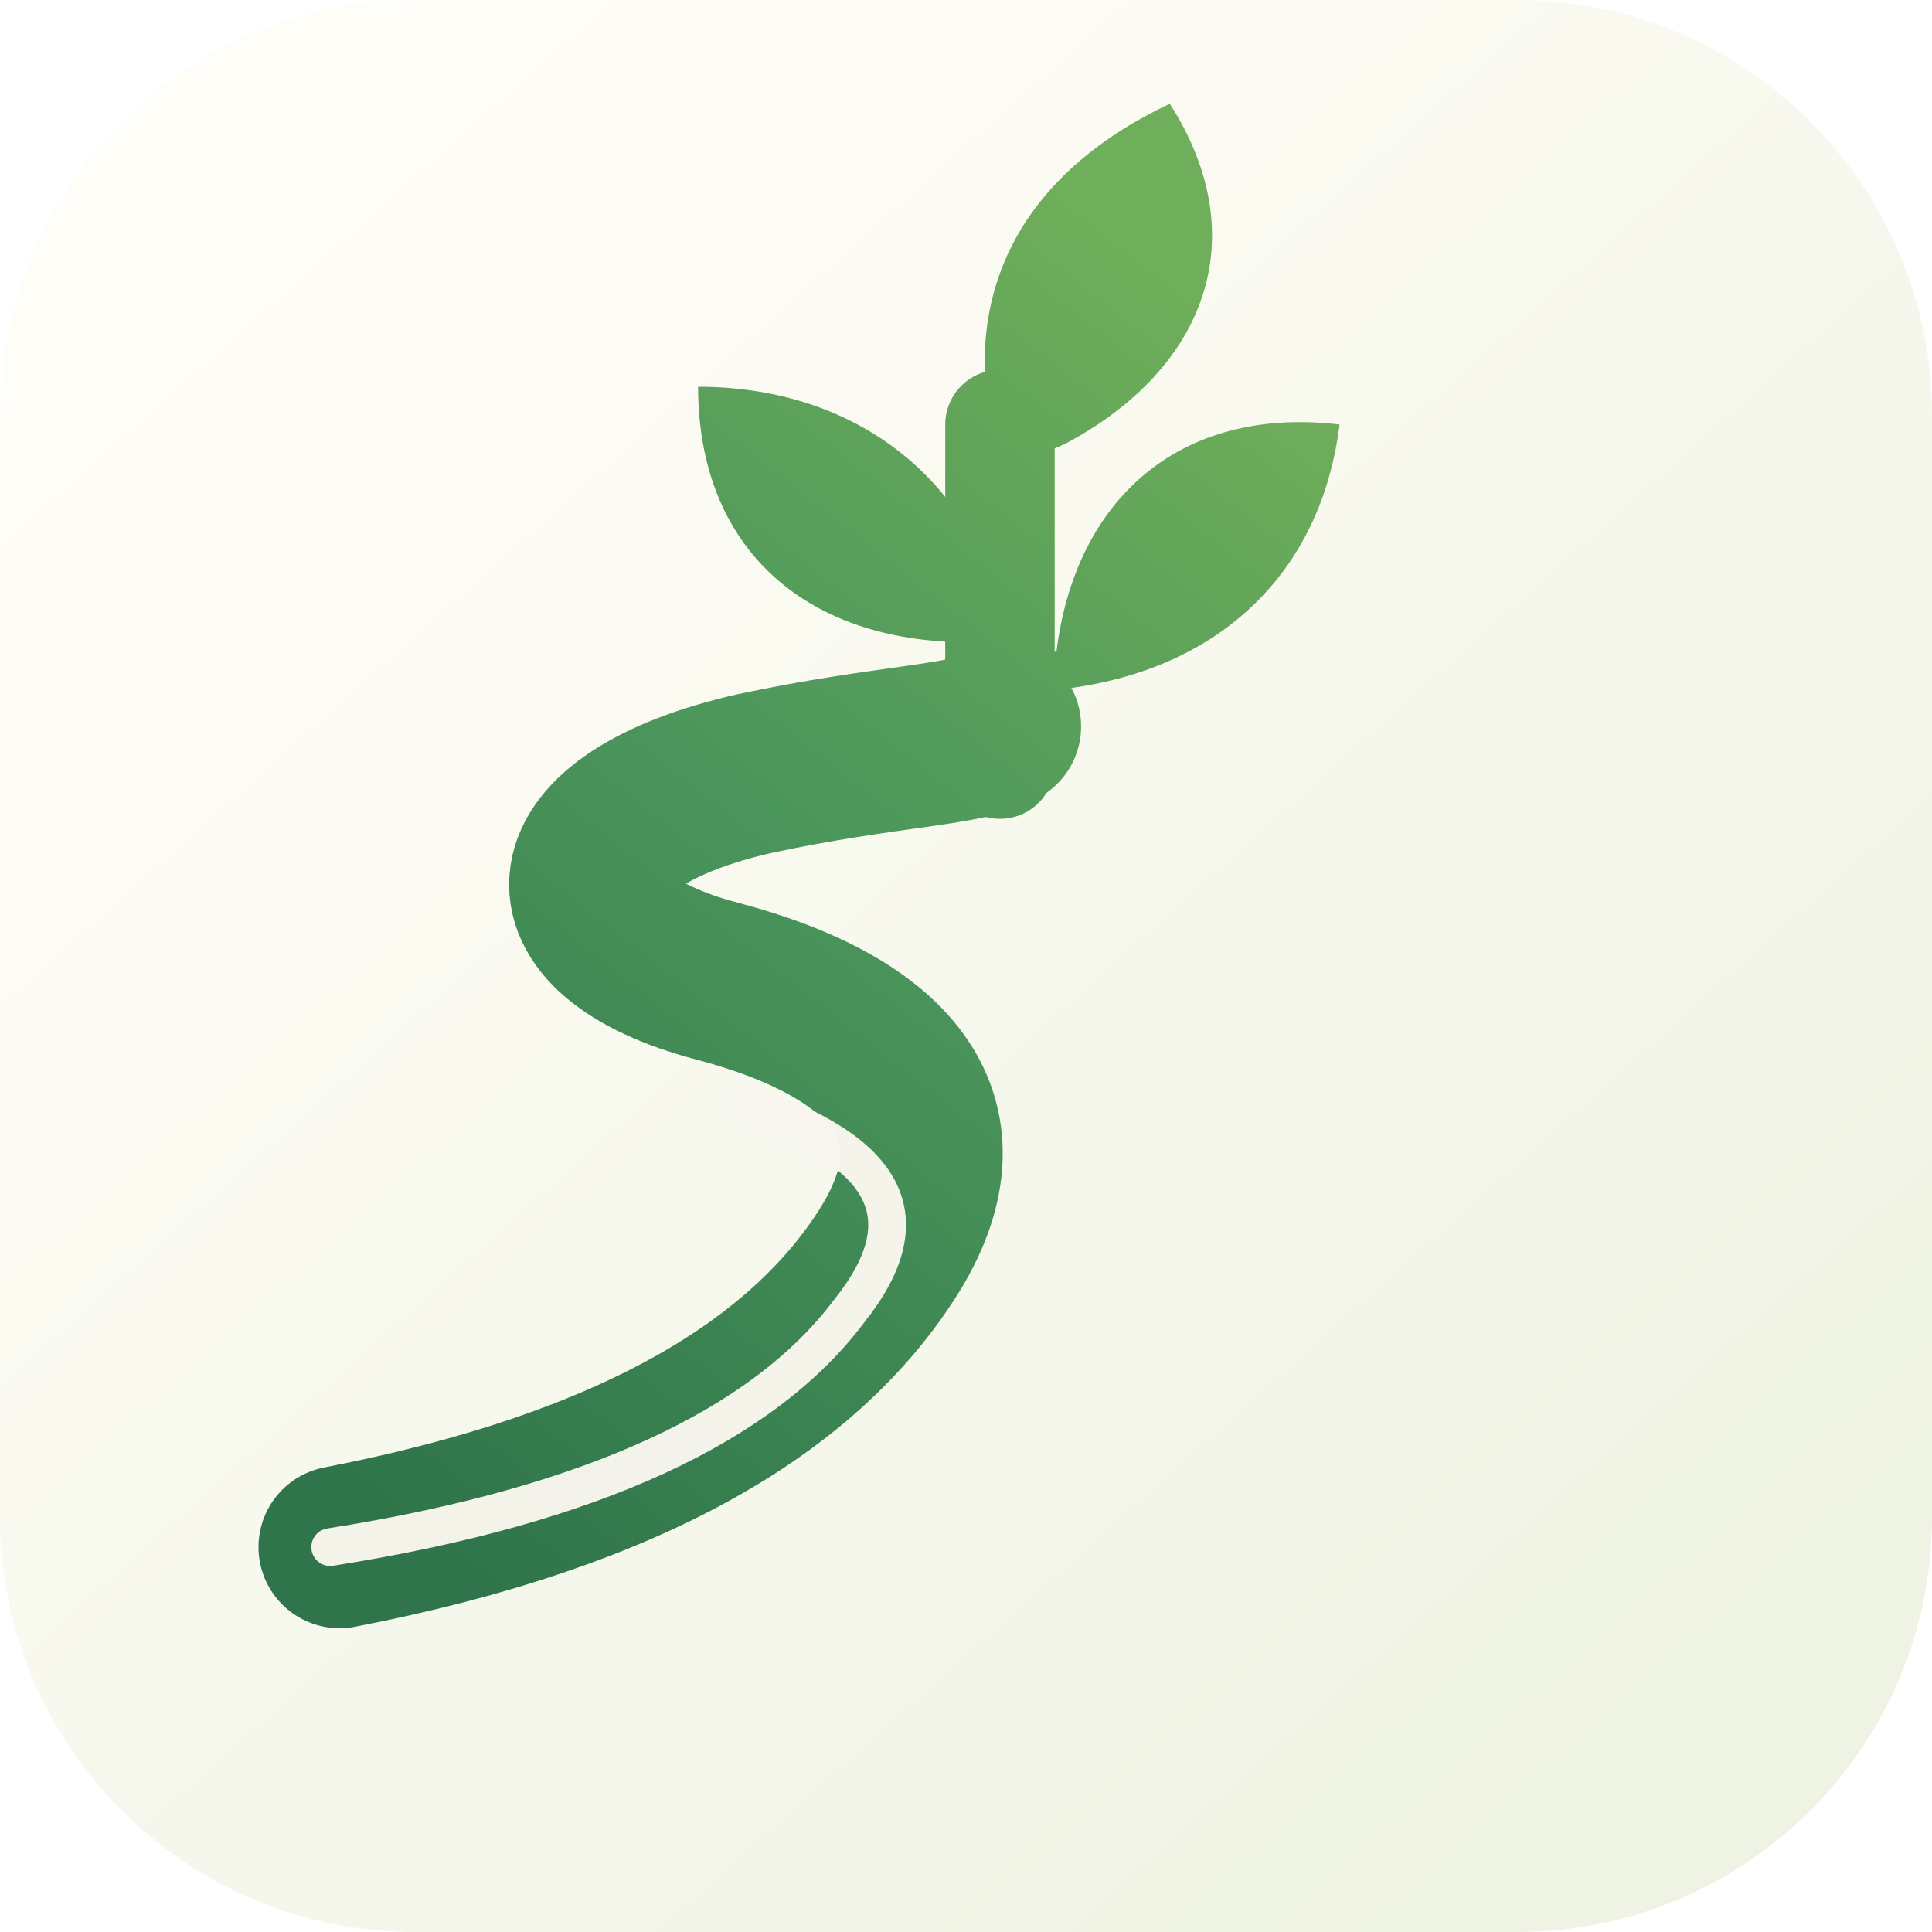
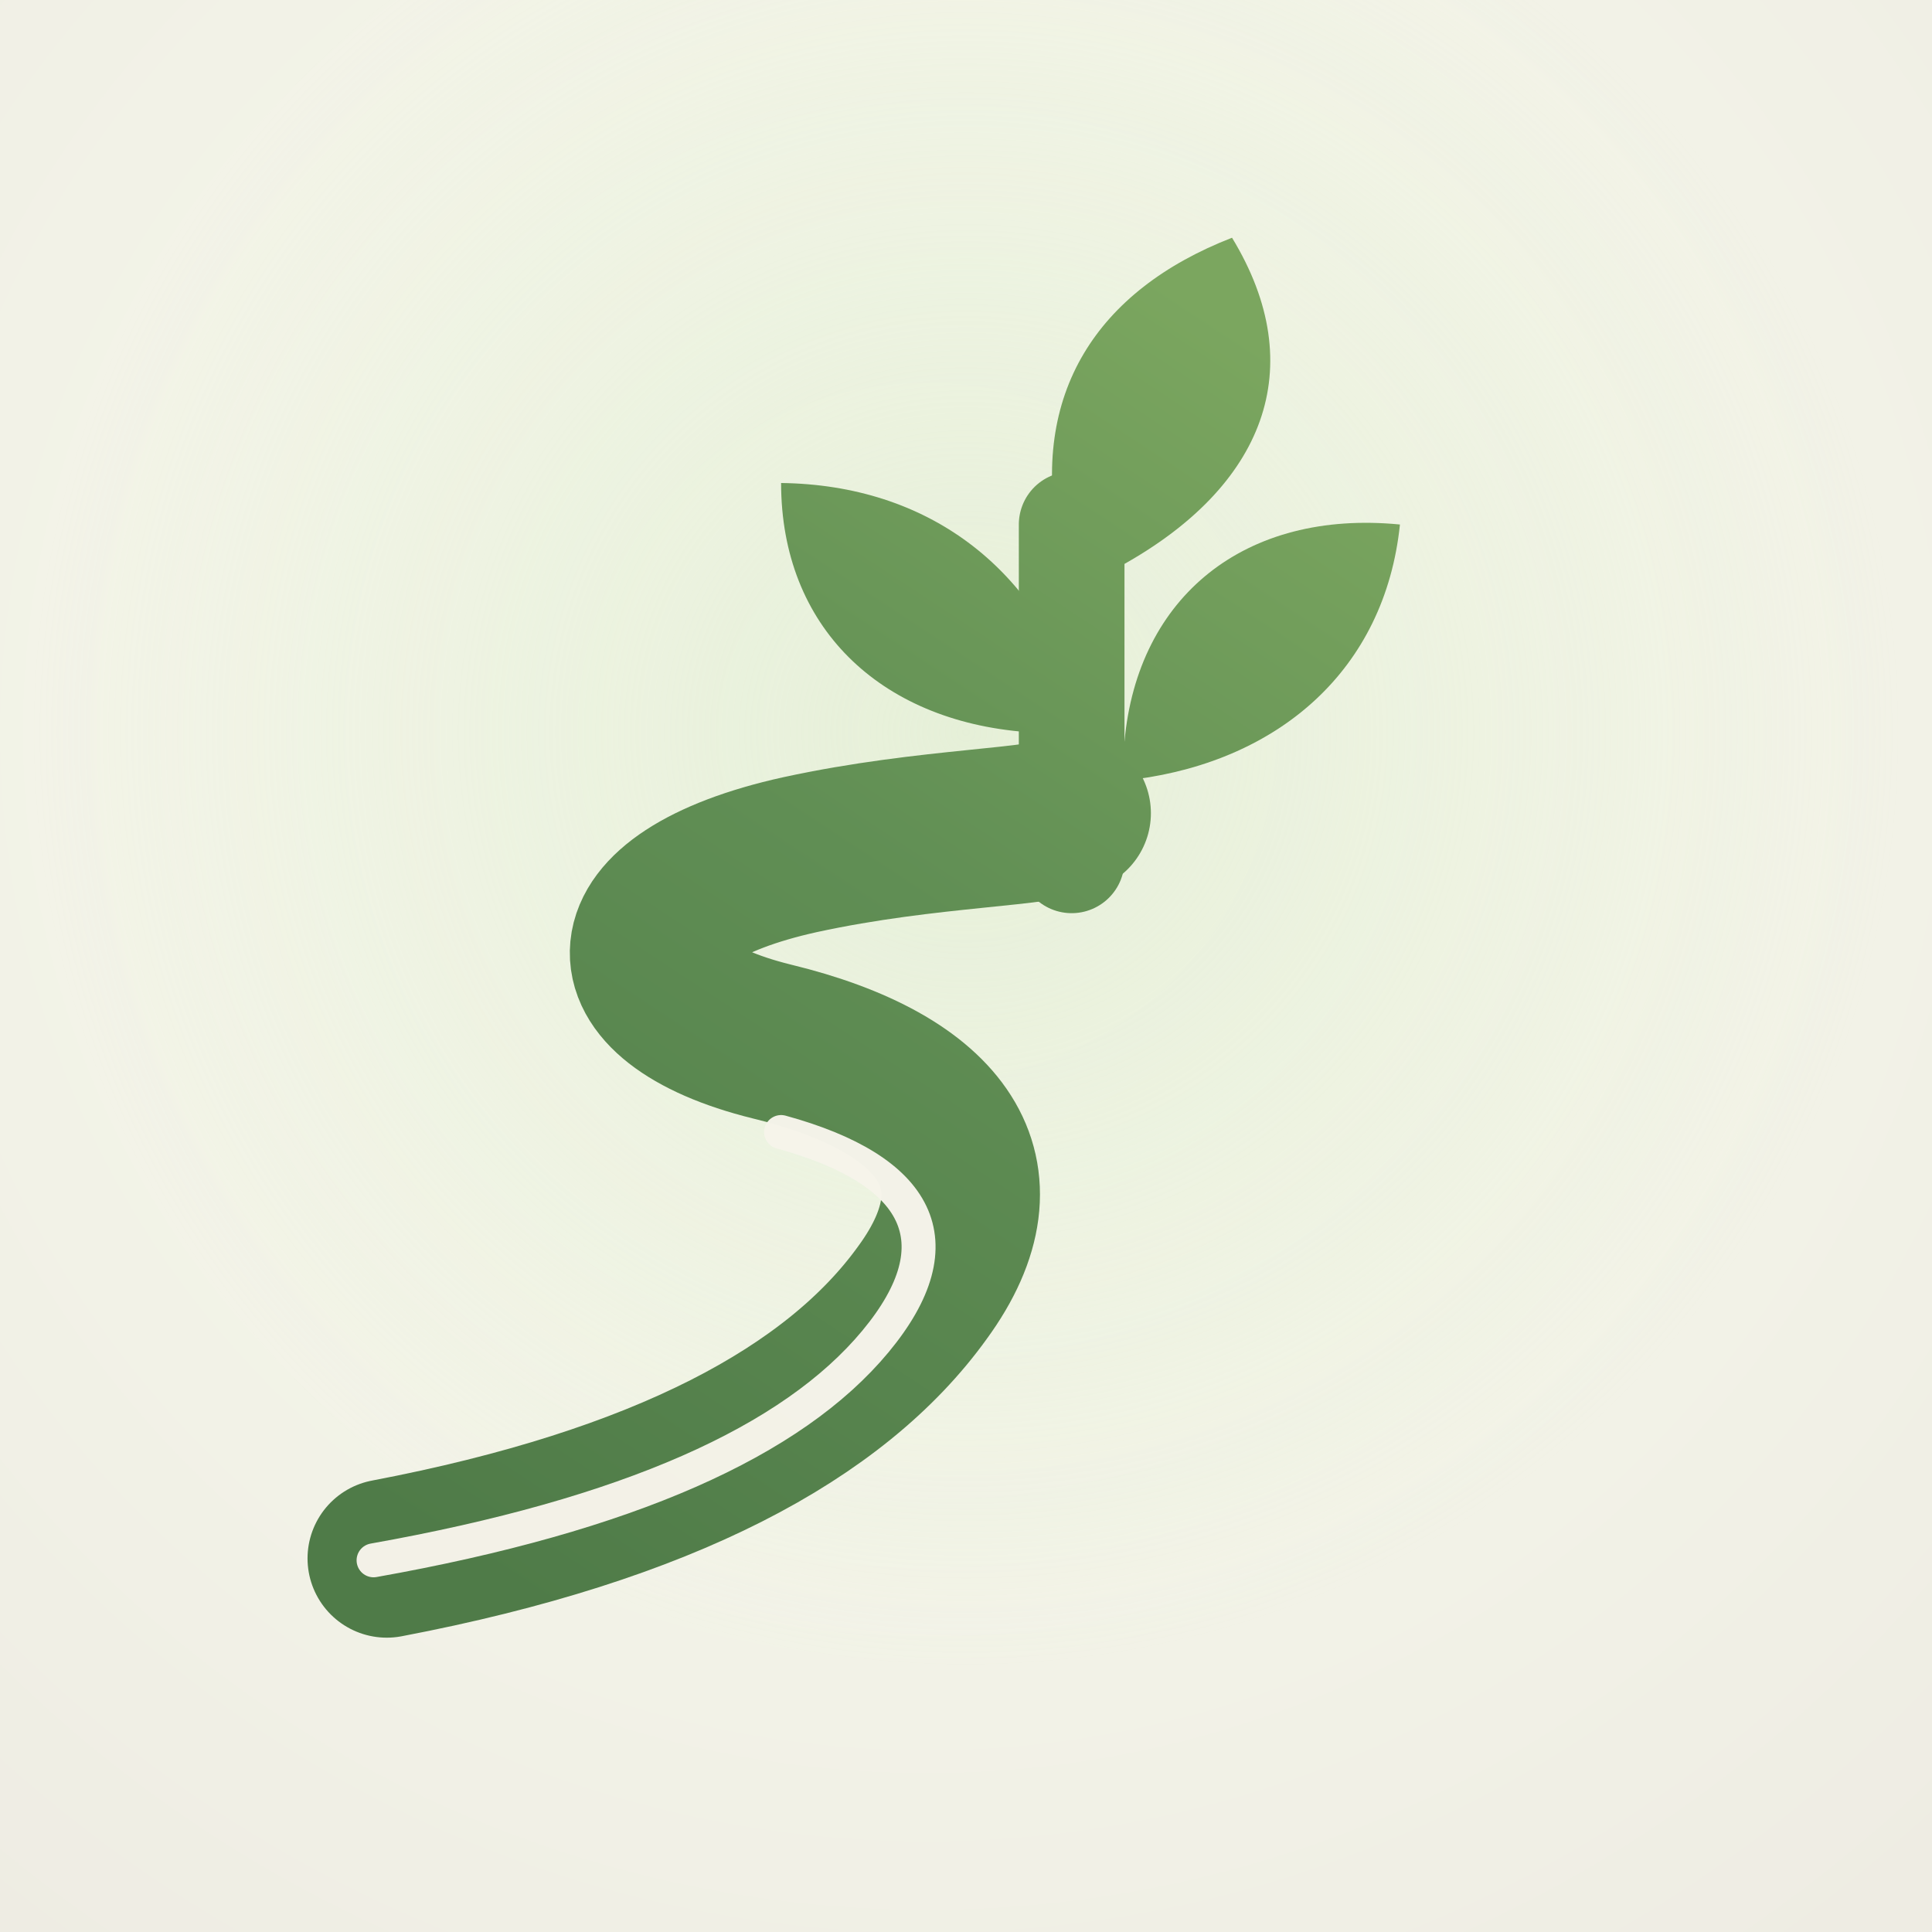
<svg xmlns="http://www.w3.org/2000/svg" viewBox="0 0 1024 1024">
  <defs>
-     <linearGradient id="tile" x1="130" y1="100" x2="870" y2="930" gradientUnits="userSpaceOnUse">
-       <stop offset="0" stop-color="#FFFDF8" />
-       <stop offset="1" stop-color="#EFF3E3" />
-     </linearGradient>
-     <linearGradient id="g" x1="220" y1="820" x2="700" y2="210" gradientUnits="userSpaceOnUse">
-       <stop offset="0" stop-color="#2F744A" />
-       <stop offset=".55" stop-color="#4B965B" />
-       <stop offset="1" stop-color="#6FAE5A" />
+     <radialGradient id="paper" cx="48%" cy="38%" r="78%">
+       <stop offset="0" stop-color="#F7FAEF" />
+       <stop offset="0.46" stop-color="#F4F5E9" />
+       <stop offset="1" stop-color="#EEECE3" />
+     </radialGradient>
+     <radialGradient id="glow" cx="50%" cy="38%" r="48%">
+       <stop offset="0" stop-color="#DCEACB" stop-opacity=".64" />
+       <stop offset="1" stop-color="#DCEACB" stop-opacity="0" />
+     </radialGradient>
+     <linearGradient id="green" x1="255" y1="835" x2="680" y2="190" gradientUnits="userSpaceOnUse">
+       <stop offset="0" stop-color="#4F7B48" />
+       <stop offset="0.55" stop-color="#608E54" />
+       <stop offset="1" stop-color="#7BA65F" />
    </linearGradient>
  </defs>
-   <rect width="1024" height="1024" rx="220" fill="url(#tile)" />
-   <path d="M180 820C335 790 425 735 470 665C515 595 475 545 380 520C285 495 290 435 400 410C470 395 515 395 530 385" fill="none" stroke="url(#g)" stroke-width="86" stroke-linecap="round" stroke-linejoin="round" />
-   <path d="M175 820C315 798 405 755 450 695C490 645 470 610 395 585" fill="none" stroke="#F8F6EE" stroke-width="20" stroke-linecap="round" opacity=".98" />
-   <path d="M530 405V225" fill="none" stroke="url(#g)" stroke-width="58" stroke-linecap="round" />
-   <path d="M500 340C420 335 370 285 370 205C450 205 510 250 530 320C535 335 520 343 500 340Z" fill="url(#g)" />
-   <path d="M560 345C570 265 625 215 710 225C700 305 645 355 565 365C555 365 550 350 560 345Z" fill="url(#g)" />
-   <path d="M525 225C510 145 550 88 620 55C665 125 640 195 565 235C545 245 530 240 525 225Z" fill="url(#g)" />
+   <rect width="1024" height="1024" fill="url(#paper)" />
+   <rect width="1024" height="1024" fill="url(#glow)" />
+   <path d="M205 826C352 798 443 749 489 685C535 622 500 574 409 552C320 530 320 476 424 453C493 438 554 439 568 431" fill="none" stroke="url(#green)" stroke-width="84" stroke-linecap="round" stroke-linejoin="round" />
+   <path d="M198 827C333 803 420 764 464 711C508 658 487 620 414 600" fill="none" stroke="#F6F4EB" stroke-width="18" stroke-linecap="round" opacity=".98" />
+   <path d="M568 456V278" fill="none" stroke="url(#green)" stroke-width="56" stroke-linecap="round" />
+   <path d="M544 388C466 382 414 332 414 256C492 257 548 301 571 370C575 385 559 390 544 388Z" fill="url(#green)" />
+   <path d="M596 393C603 316 660 270 742 278C734 355 678 403 602 413C591 414 589 402 596 393Z" fill="url(#green)" />
+   <path d="M561 285C546 209 581 154 653 126C695 195 670 258 594 300C578 309 567 300 561 285Z" fill="url(#green)" />
</svg>
